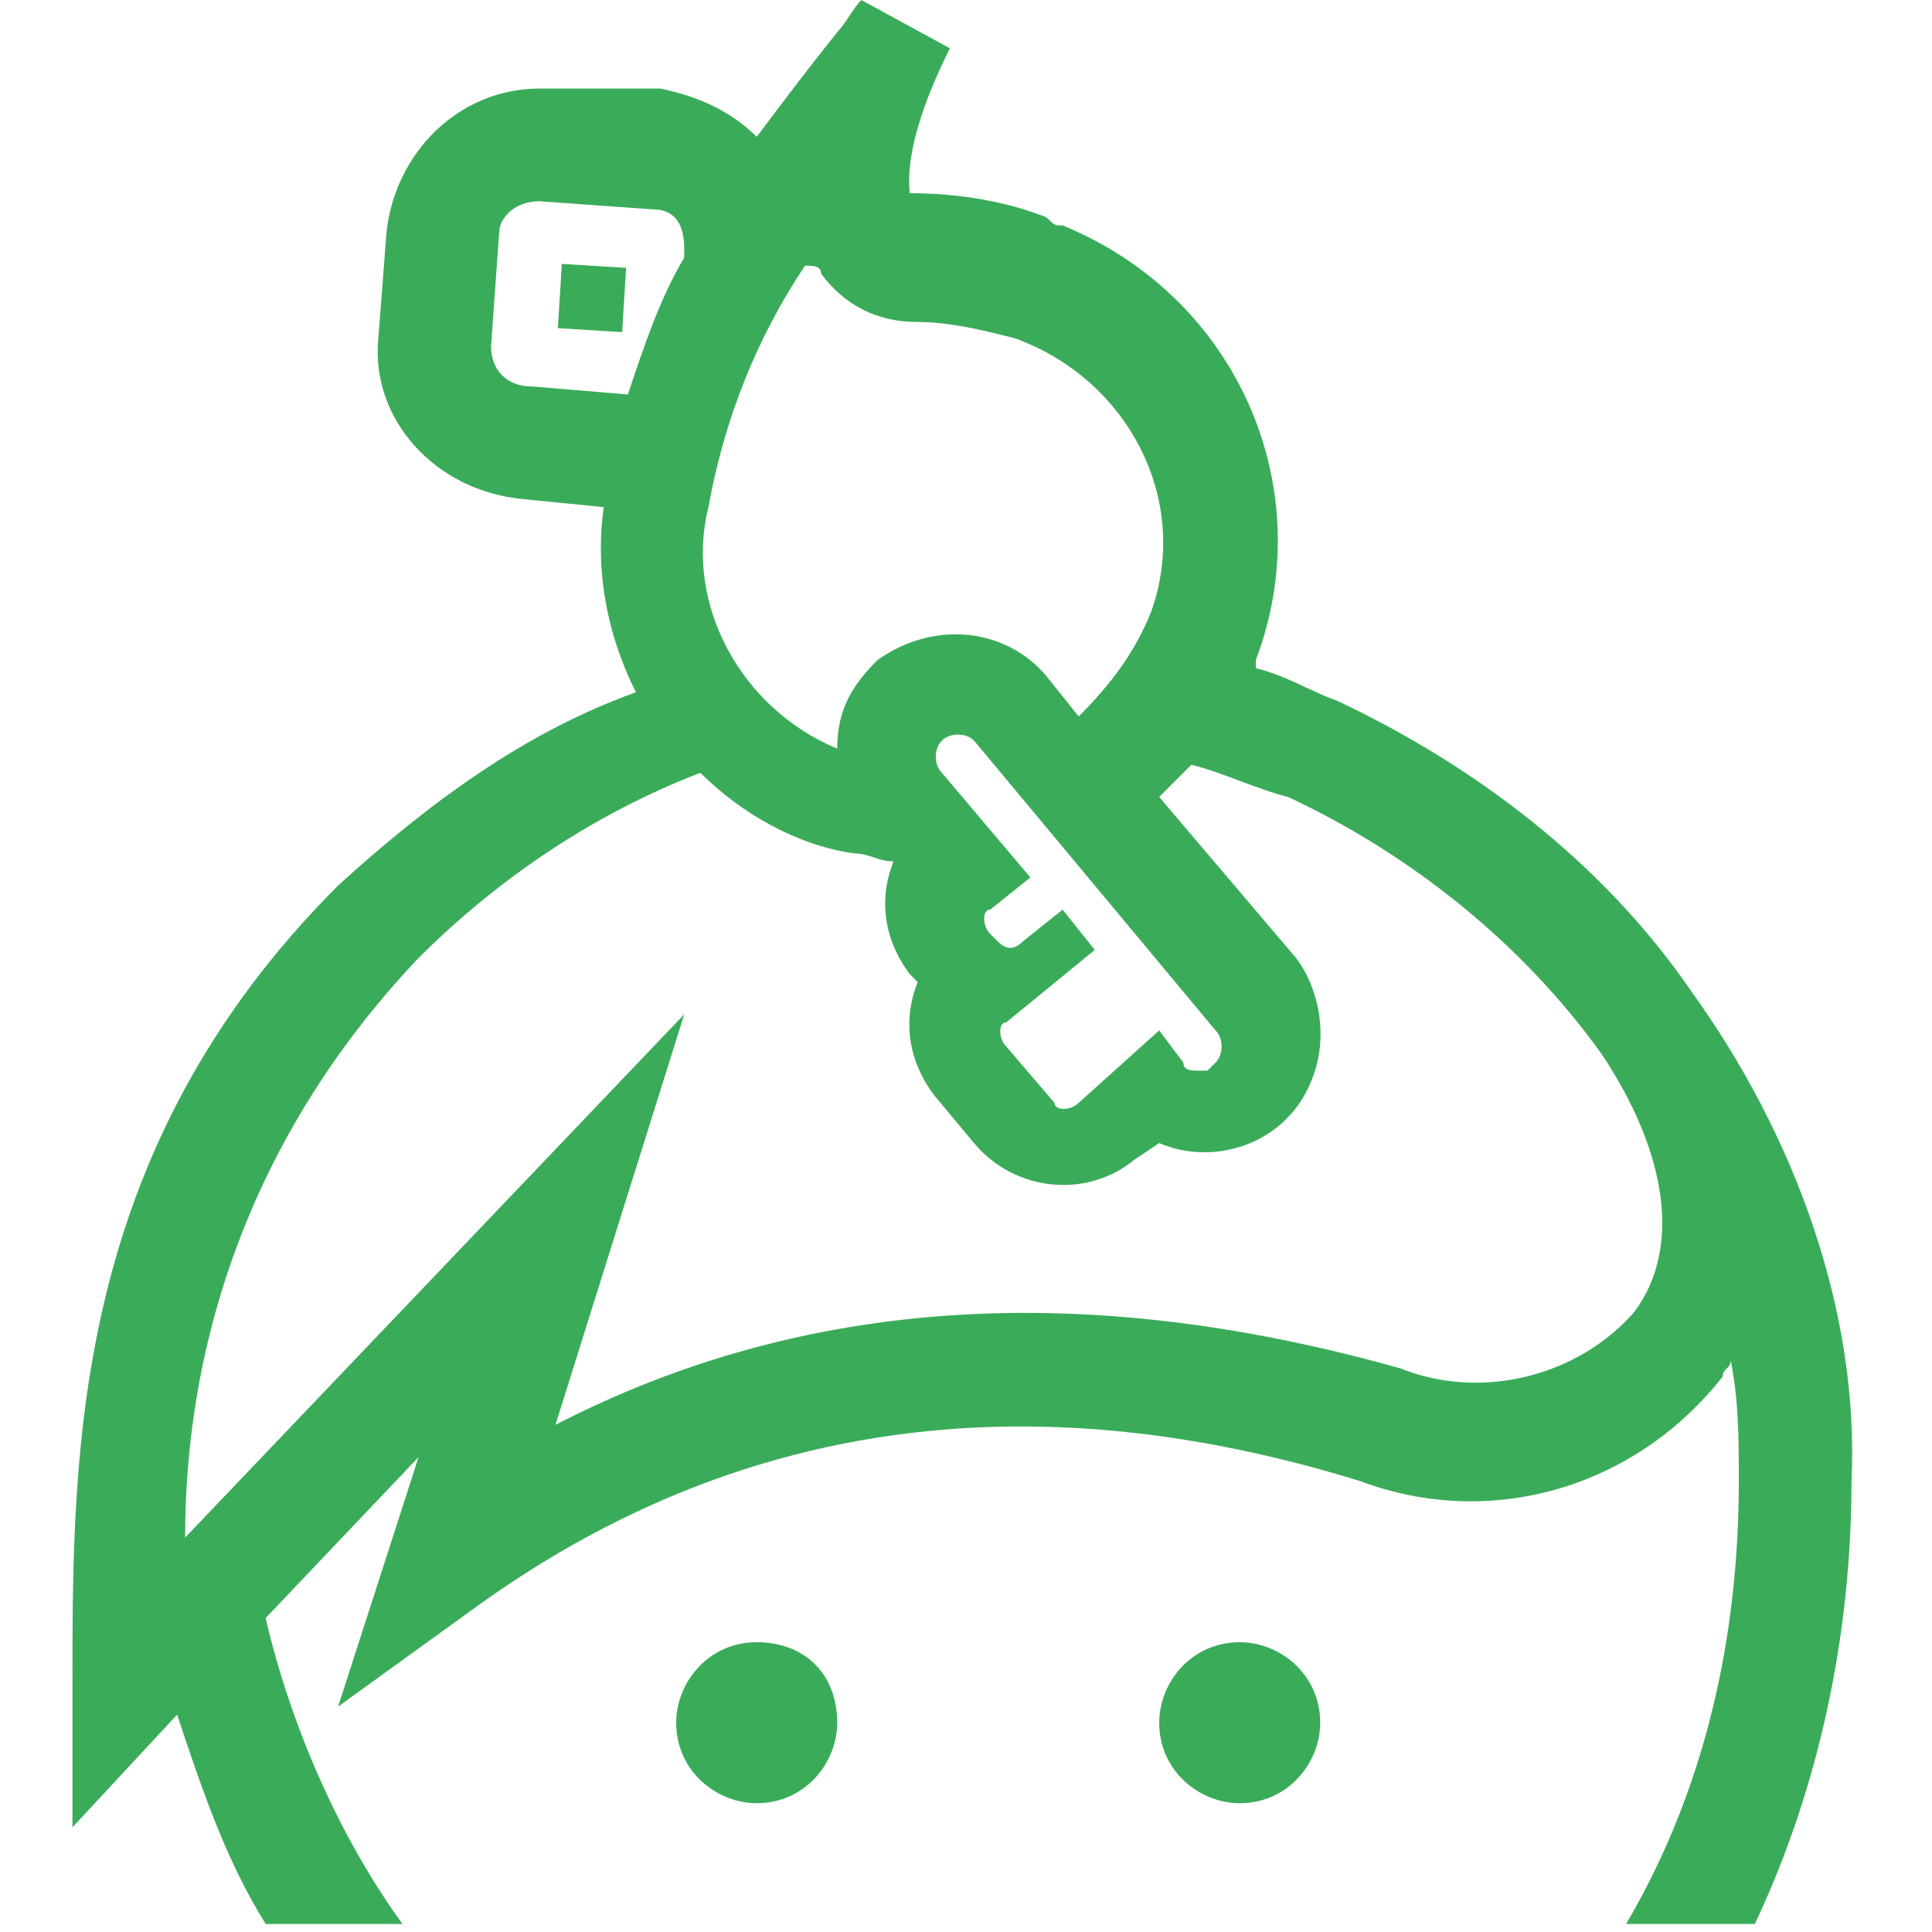
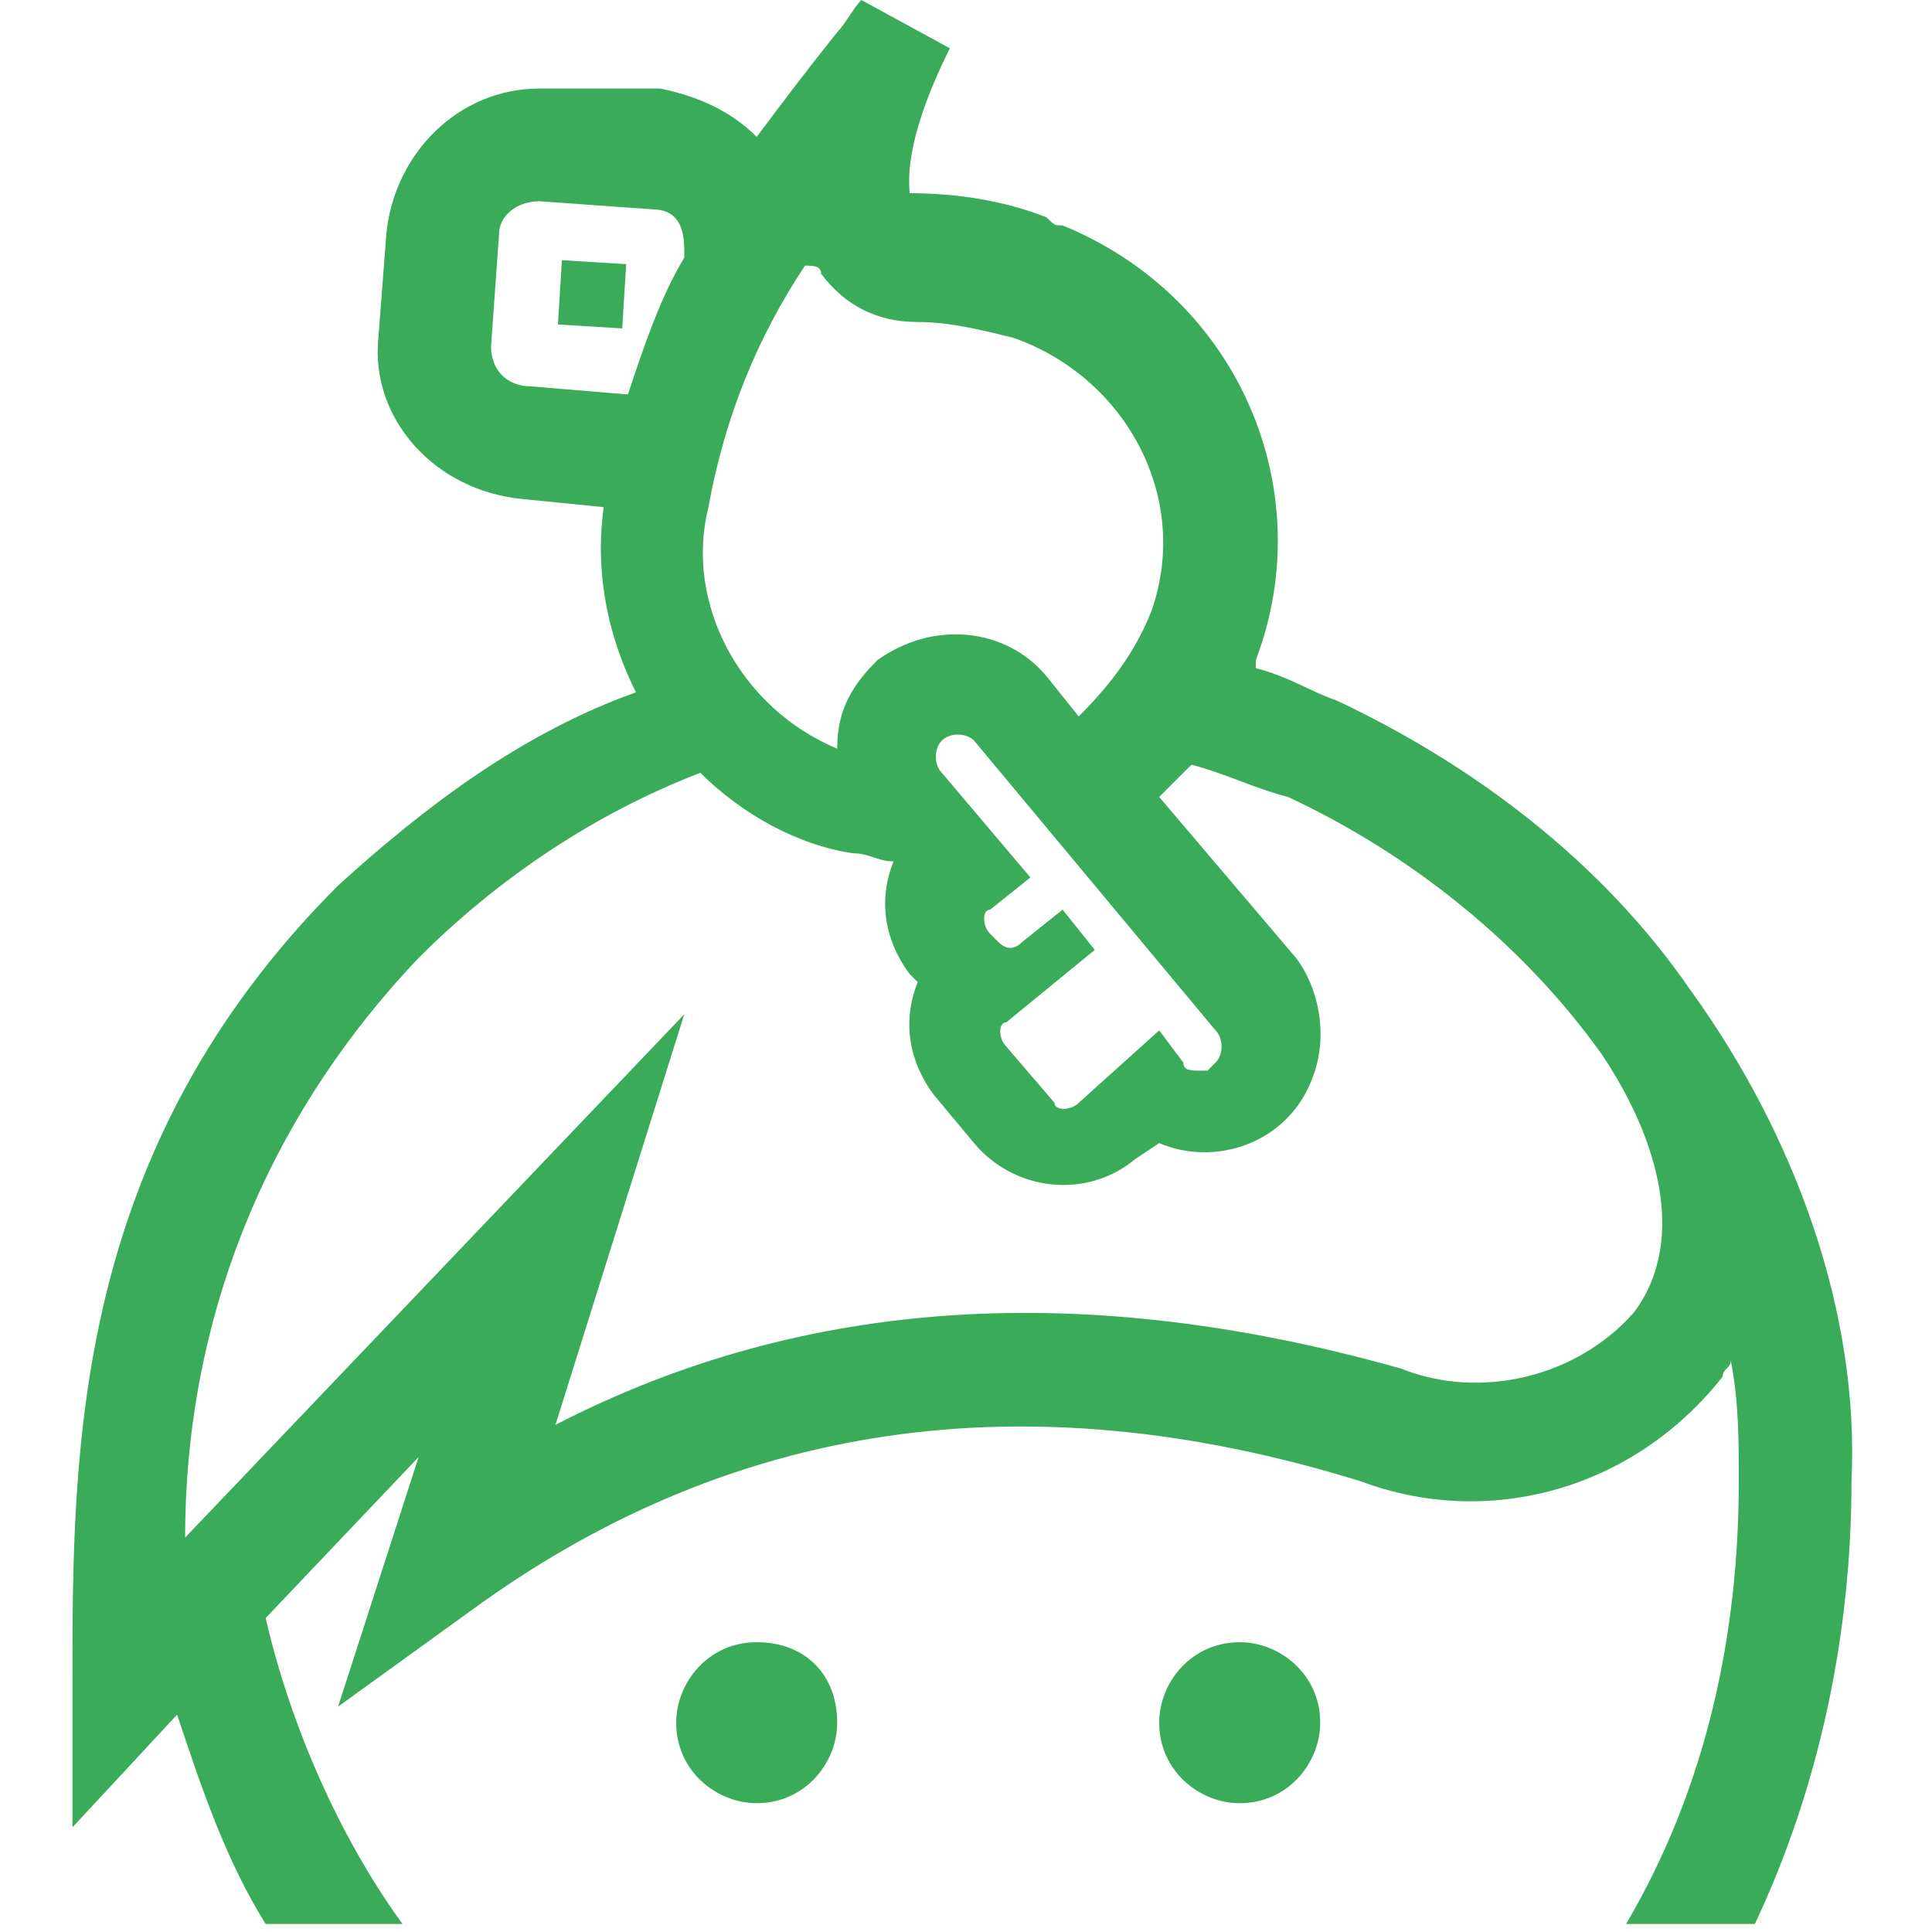
<svg xmlns="http://www.w3.org/2000/svg" version="1.1" id="Layer_1" x="0px" y="0px" viewBox="0 0 24 24" style="enable-background:new 0 0 24 24;" xml:space="preserve">
-   <style type="text/css">
- 	.st0{fill:#3AAC59;}
- </style>
  <g>
-     <path id="_Path_" class="st0" d="M10.4,21.4c0,0.5-0.4,1-1,1c-0.5,0-1-0.4-1-1c0-0.5,0.4-1,1-1c0,0,0,0,0,0   C10,20.4,10.4,20.8,10.4,21.4C10.4,21.4,10.4,21.4,10.4,21.4" />
-     <path id="_Path_2" class="st0" d="M16.4,21.4c0,0.5-0.4,1-1,1c-0.5,0-1-0.4-1-1c0-0.5,0.4-1,1-1l0,0C15.9,20.4,16.4,20.8,16.4,21.4   C16.4,21.4,16.4,21.4,16.4,21.4" />
-     <rect x="6.9" y="3.3" transform="matrix(6.171055e-02 -0.9981 0.9981 6.171055e-02 3.2105 10.7599)" class="st0" width="0.8" height="0.8" />
-     <path class="st0" d="M21,12.3L21,12.3c-1.1-1.6-2.7-2.8-4.4-3.6c-0.3-0.1-0.6-0.3-1-0.4c0,0,0-0.1,0-0.1c0.8-2.1-0.2-4.5-2.4-5.4   c-0.1,0-0.1,0-0.2-0.1c-0.5-0.2-1.1-0.3-1.7-0.3c0-0.1-0.1-0.6,0.5-1.8L10.7,0c-0.1,0.1-0.2,0.3-0.3,0.4C10,0.9,9.7,1.3,9.4,1.7   C9.1,1.4,8.7,1.2,8.2,1.1L6.8,1.1h0h0c0,0-0.1,0-0.1,0c-1,0-1.8,0.8-1.9,1.8L4.7,4.2v0v0c-0.1,1,0.7,1.9,1.8,2l1,0.1   C7.4,7,7.5,7.8,7.9,8.6C6.5,9.1,5.3,10,4.2,11c-3.3,3.3-3.3,7-3.3,9.9v1.8l1.3-1.4c0.3,0.9,0.6,1.8,1.1,2.6h1.7   c-0.8-1.1-1.4-2.5-1.7-3.8l1.9-2l-1,3.1L6,19.9c3.1-2.2,6.7-2.8,10.9-1.5c1.6,0.6,3.4,0.1,4.5-1.3c0-0.1,0.1-0.1,0.1-0.2   c0.1,0.5,0.1,1,0.1,1.5c0,1.9-0.4,3.8-1.4,5.5h1.6c0.8-1.7,1.2-3.6,1.2-5.5C23.1,16.3,22.3,14.1,21,12.3z M10.2,3.4   C10.5,3.8,10.9,4,11.4,4c0.4,0,0.8,0.1,1.2,0.2c1.4,0.5,2.2,2,1.7,3.4c-0.2,0.5-0.5,0.9-0.9,1.3l-0.4-0.5l0,0   c-0.5-0.6-1.4-0.7-2.1-0.2c-0.3,0.3-0.5,0.6-0.5,1.1c-1.2-0.5-1.9-1.8-1.6-3c0.2-1.1,0.6-2.1,1.2-3C10.1,3.3,10.2,3.3,10.2,3.4z    M13.2,11.3l-0.5,0.4c-0.1,0.1-0.2,0.1-0.3,0l-0.1-0.1c-0.1-0.1-0.1-0.3,0-0.3l0.5-0.4l-1.1-1.3c-0.1-0.1-0.1-0.3,0-0.4   c0.1-0.1,0.3-0.1,0.4,0c0,0,0,0,0,0l3,3.6c0.1,0.1,0.1,0.3,0,0.4c0,0-0.1,0.1-0.1,0.1c0,0,0,0-0.1,0c-0.1,0-0.2,0-0.2-0.1l-0.3-0.4   l-1,0.9c-0.1,0.1-0.3,0.1-0.3,0c0,0,0,0,0,0L12.5,13c-0.1-0.1-0.1-0.3,0-0.3l1.1-0.9L13.2,11.3z M6.1,4.3l0.1-1.4   c0-0.2,0.2-0.4,0.5-0.4l0,0l1.4,0.1c0.3,0,0.4,0.2,0.4,0.5c0,0,0,0,0,0l0,0.1C8.2,3.7,8,4.3,7.8,4.9L6.6,4.8   C6.3,4.8,6.1,4.6,6.1,4.3z M20.3,16.3c-0.7,0.8-1.9,1.1-2.9,0.7c-3.9-1.1-7.4-0.9-10.5,0.7l1.6-5.1l-6.2,6.5c0-2.7,1-5.2,2.9-7.2   c1-1,2.2-1.8,3.5-2.3c0.5,0.5,1.2,0.9,1.9,1c0.2,0,0.3,0.1,0.5,0.1c-0.2,0.5-0.1,1,0.2,1.4l0.1,0.1c-0.2,0.5-0.1,1,0.2,1.4l0.5,0.6   c0.5,0.6,1.4,0.7,2,0.2l0.3-0.2c0.7,0.3,1.6,0,1.9-0.8c0.2-0.5,0.1-1.1-0.2-1.5l-1.7-2c0.1-0.1,0.3-0.3,0.4-0.4   c0.4,0.1,0.8,0.3,1.2,0.4c1.5,0.7,2.9,1.8,3.9,3.2C20.7,14.3,20.9,15.5,20.3,16.3z" />
+     <path id="_Path_" style="fill:#3AAC59;" d="M10.4,21.4c0,0.5-0.4,1-1,1c-0.5,0-1-0.4-1-1c0-0.5,0.4-1,1-1l0,0   C10,20.4,10.4,20.8,10.4,21.4L10.4,21.4" />
+     <path id="_Path_2" style="fill:#3AAC59;" d="M16.4,21.4c0,0.5-0.4,1-1,1c-0.5,0-1-0.4-1-1c0-0.5,0.4-1,1-1l0,0   C15.9,20.4,16.4,20.8,16.4,21.4L16.4,21.4" />
+     <rect x="7" y="3.3" transform="matrix(6.171019e-02 -0.9981 0.9981 6.171019e-02 3.2051 10.8136)" style="fill:#3AAC59;" width="0.8" height="0.8" />
+     <path style="fill:#3AAC59;" d="M21,12.3L21,12.3c-1.1-1.6-2.7-2.8-4.4-3.6c-0.3-0.1-0.6-0.3-1-0.4V8.2c0.8-2.1-0.2-4.5-2.4-5.4   c-0.1,0-0.1,0-0.2-0.1c-0.5-0.2-1.1-0.3-1.7-0.3c0-0.1-0.1-0.6,0.5-1.8L10.7,0c-0.1,0.1-0.2,0.3-0.3,0.4c-0.4,0.5-0.7,0.9-1,1.3   C9.1,1.4,8.7,1.2,8.2,1.1H6.8l0,0l0,0H6.7c-1,0-1.8,0.8-1.9,1.8L4.7,4.2l0,0l0,0c-0.1,1,0.7,1.9,1.8,2l1,0.1C7.4,7,7.5,7.8,7.9,8.6   C6.5,9.1,5.3,10,4.2,11c-3.3,3.3-3.3,7-3.3,9.9v1.8l1.3-1.4c0.3,0.9,0.6,1.8,1.1,2.6H5c-0.8-1.1-1.4-2.5-1.7-3.8l1.9-2l-1,3.1   L6,19.9c3.1-2.2,6.7-2.8,10.9-1.5c1.6,0.6,3.4,0.1,4.5-1.3c0-0.1,0.1-0.1,0.1-0.2c0.1,0.5,0.1,1,0.1,1.5c0,1.9-0.4,3.8-1.4,5.5h1.6   c0.8-1.7,1.2-3.6,1.2-5.5C23.1,16.3,22.3,14.1,21,12.3z M10.2,3.4C10.5,3.8,10.9,4,11.4,4c0.4,0,0.8,0.1,1.2,0.2   c1.4,0.5,2.2,2,1.7,3.4c-0.2,0.5-0.5,0.9-0.9,1.3L13,8.4l0,0c-0.5-0.6-1.4-0.7-2.1-0.2c-0.3,0.3-0.5,0.6-0.5,1.1   c-1.2-0.5-1.9-1.8-1.6-3C9,5.2,9.4,4.2,10,3.3C10.1,3.3,10.2,3.3,10.2,3.4z M13.2,11.3l-0.5,0.4c-0.1,0.1-0.2,0.1-0.3,0l-0.1-0.1   c-0.1-0.1-0.1-0.3,0-0.3l0.5-0.4l-1.1-1.3c-0.1-0.1-0.1-0.3,0-0.4c0.1-0.1,0.3-0.1,0.4,0l0,0l3,3.6c0.1,0.1,0.1,0.3,0,0.4L15,13.3   c0,0,0,0-0.1,0s-0.2,0-0.2-0.1l-0.3-0.4l-1,0.9c-0.1,0.1-0.3,0.1-0.3,0l0,0L12.5,13c-0.1-0.1-0.1-0.3,0-0.3l1.1-0.9L13.2,11.3z    M6.1,4.3l0.1-1.4c0-0.2,0.2-0.4,0.5-0.4l0,0l1.4,0.1c0.3,0,0.4,0.2,0.4,0.5l0,0v0.1C8.2,3.7,8,4.3,7.8,4.9L6.6,4.8   C6.3,4.8,6.1,4.6,6.1,4.3z M20.3,16.3c-0.7,0.8-1.9,1.1-2.9,0.7c-3.9-1.1-7.4-0.9-10.5,0.7l1.6-5.1l-6.2,6.5c0-2.7,1-5.2,2.9-7.2   c1-1,2.2-1.8,3.5-2.3c0.5,0.5,1.2,0.9,1.9,1c0.2,0,0.3,0.1,0.5,0.1c-0.2,0.5-0.1,1,0.2,1.4l0.1,0.1c-0.2,0.5-0.1,1,0.2,1.4l0.5,0.6   c0.5,0.6,1.4,0.7,2,0.2l0.3-0.2c0.7,0.3,1.6,0,1.9-0.8c0.2-0.5,0.1-1.1-0.2-1.5l-1.7-2c0.1-0.1,0.3-0.3,0.4-0.4   c0.4,0.1,0.8,0.3,1.2,0.4c1.5,0.7,2.9,1.8,3.9,3.2C20.7,14.3,20.9,15.5,20.3,16.3z" />
  </g>
</svg>
